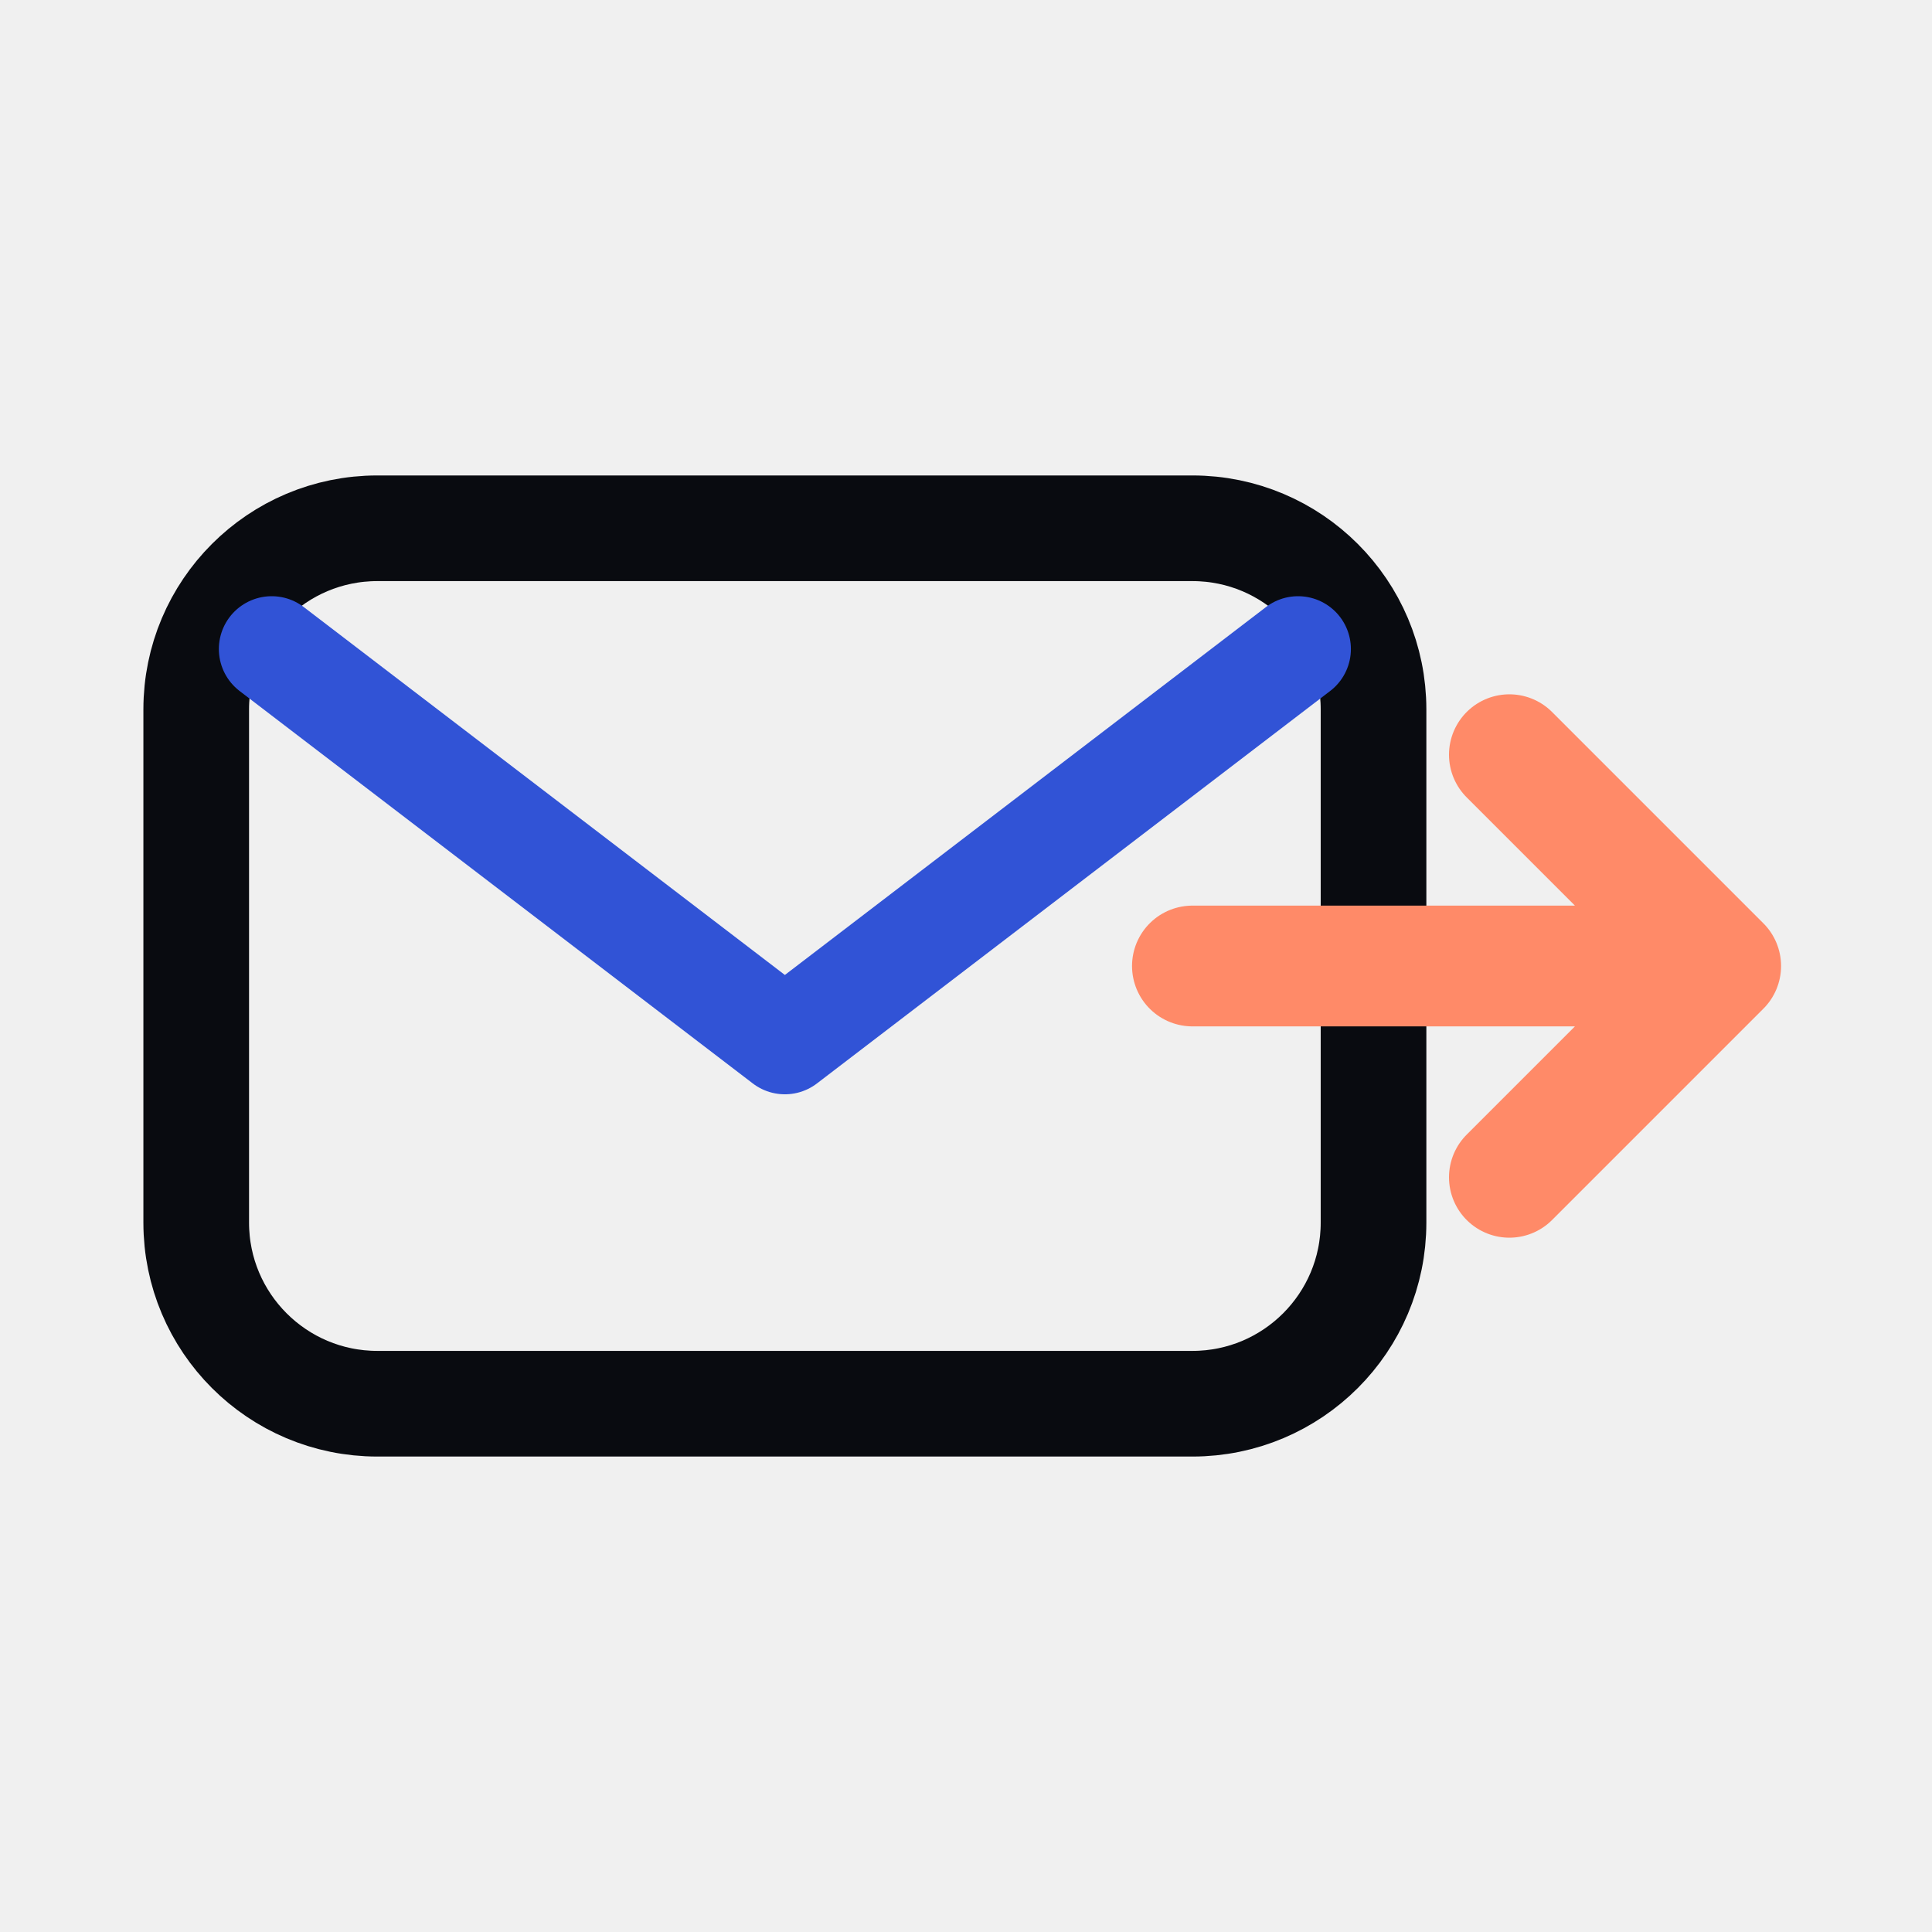
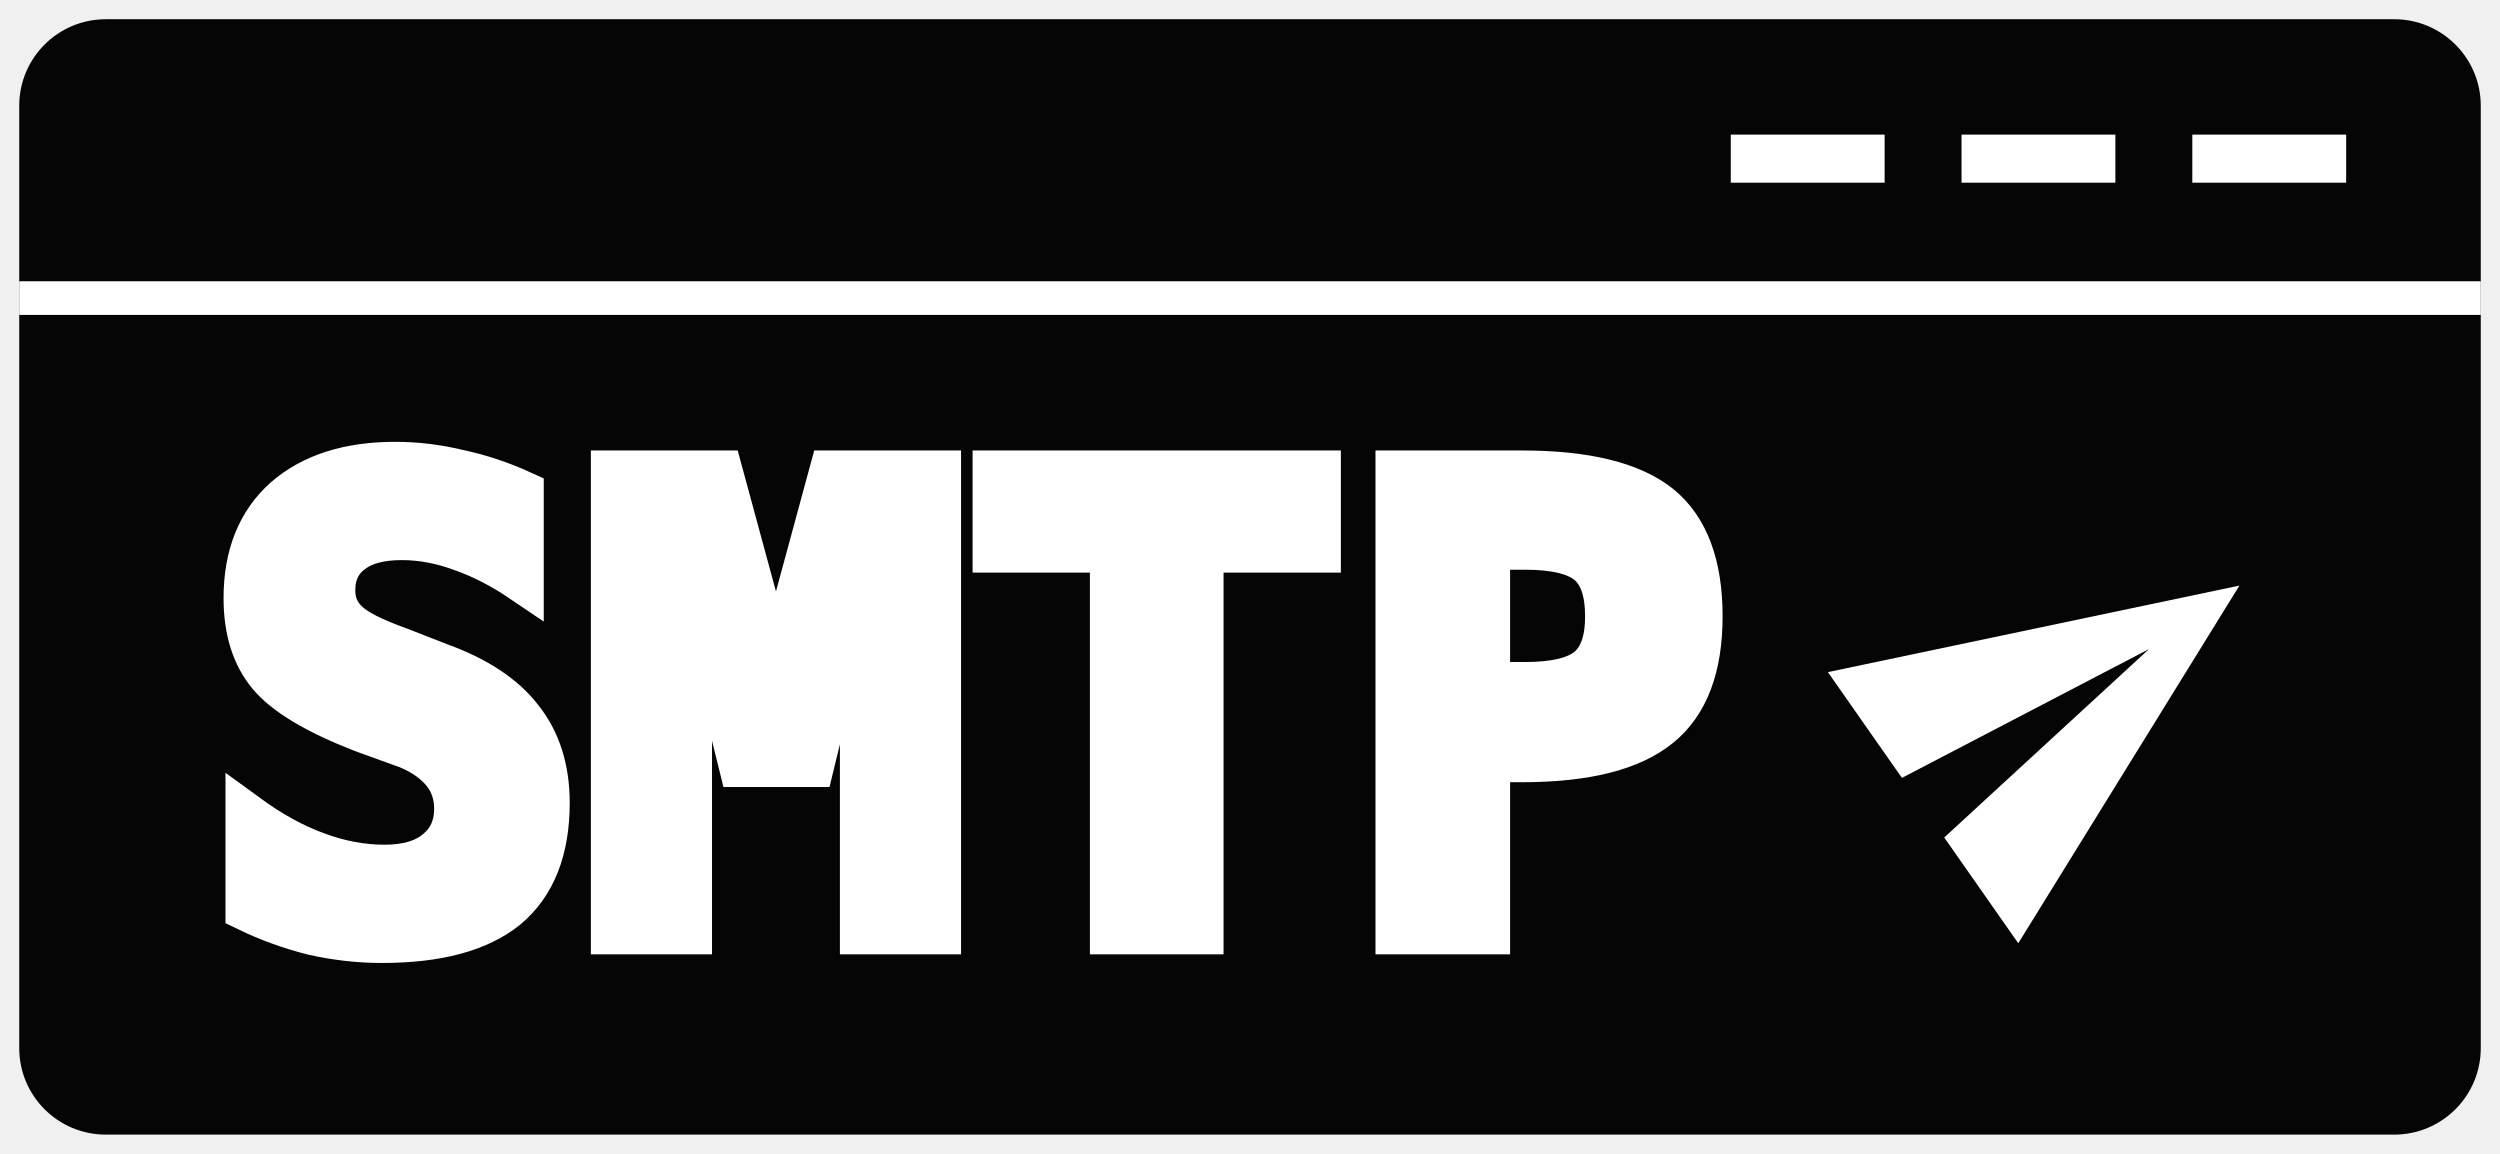
- <svg xmlns="http://www.w3.org/2000/svg" viewBox="0 0 128 128" fill="none">
-   <rect x="13" y="35" width="78" height="58" rx="12" stroke="#090B10" stroke-width="7" />
-   <path d="m18 43 34 26 34-26" stroke="#3153D6" stroke-width="7" stroke-linecap="round" stroke-linejoin="round" />
-   <path d="M79 64h35m0 0-14-14m14 14-14 14" stroke="#FF8A68" stroke-width="8" stroke-linecap="round" stroke-linejoin="round" />
+ <svg xmlns="http://www.w3.org/2000/svg" viewBox="0 0 260 120" role="img" aria-label="SMTP outbound email">
+   <rect x="2" y="2" width="256" height="116" rx="9" fill="#050505" />
+   <path d="M2 31h256" stroke="#fff" stroke-width="3.5" />
+   <path d="M180 16.5h16m8 0h16m8 0h16" stroke="#fff" stroke-width="5" />
+   <path fill="#fff" stroke="#fff" stroke-width="4.5" d="M37.7 76Q30.5 73.2 28 70.2Q25.5 67.2 25.5 62.2Q25.5 55.6 29.6 51.9Q33.8 48.2 41.1 48.2Q44.4 48.2 47.7 49Q51 49.7 54.3 51.2V60.4Q51.2 58.3 48.1 57.2Q44.9 56 41.8 56Q38.4 56 36.6 57.4Q34.7 58.8 34.7 61.4Q34.7 63.4 36.1 64.7Q37.4 66 41.6 67.5L45.7 69.1Q51.5 71.2 54.2 74.7Q57 78.2 57 83.5Q57 90.8 52.7 94.4Q48.4 97.9 39.7 97.9Q36.2 97.9 32.6 97.1Q29 96.2 25.7 94.6V84.8Q29.4 87.5 33 88.8Q36.5 90.1 40 90.1Q43.5 90.1 45.4 88.5Q47.4 86.9 47.4 84.1Q47.4 81.9 46.1 80.3Q44.8 78.7 42.4 77.7Z M63.7 49.1H75L80.7 70.1L86.4 49.1H97.7V97H89.6V58.6L84.5 79.6H77L71.8 58.6V97H63.7Z M125 97H115.6V57.3H103.4V49.1H137.2V57.3H125Z M154.8 57V71.1H158.6Q163.3 71.1 165.2 69.5Q167.1 67.9 167.1 64.1Q167.1 60.2 165.2 58.6Q163.3 57 158.6 57ZM145.3 49.1H158.3Q168.2 49.1 172.6 52.6Q176.9 56.1 176.9 64.1Q176.9 72 172.6 75.5Q168.2 79.1 158.3 79.1H154.8V97H145.3Z" />
+   <path fill="#fff" d="M209.9 98.1 L232.9 60.9 L190.1 69.9 L197.8 80.9 L223.5 67.5 L202.2 87.1Z" />
</svg>
